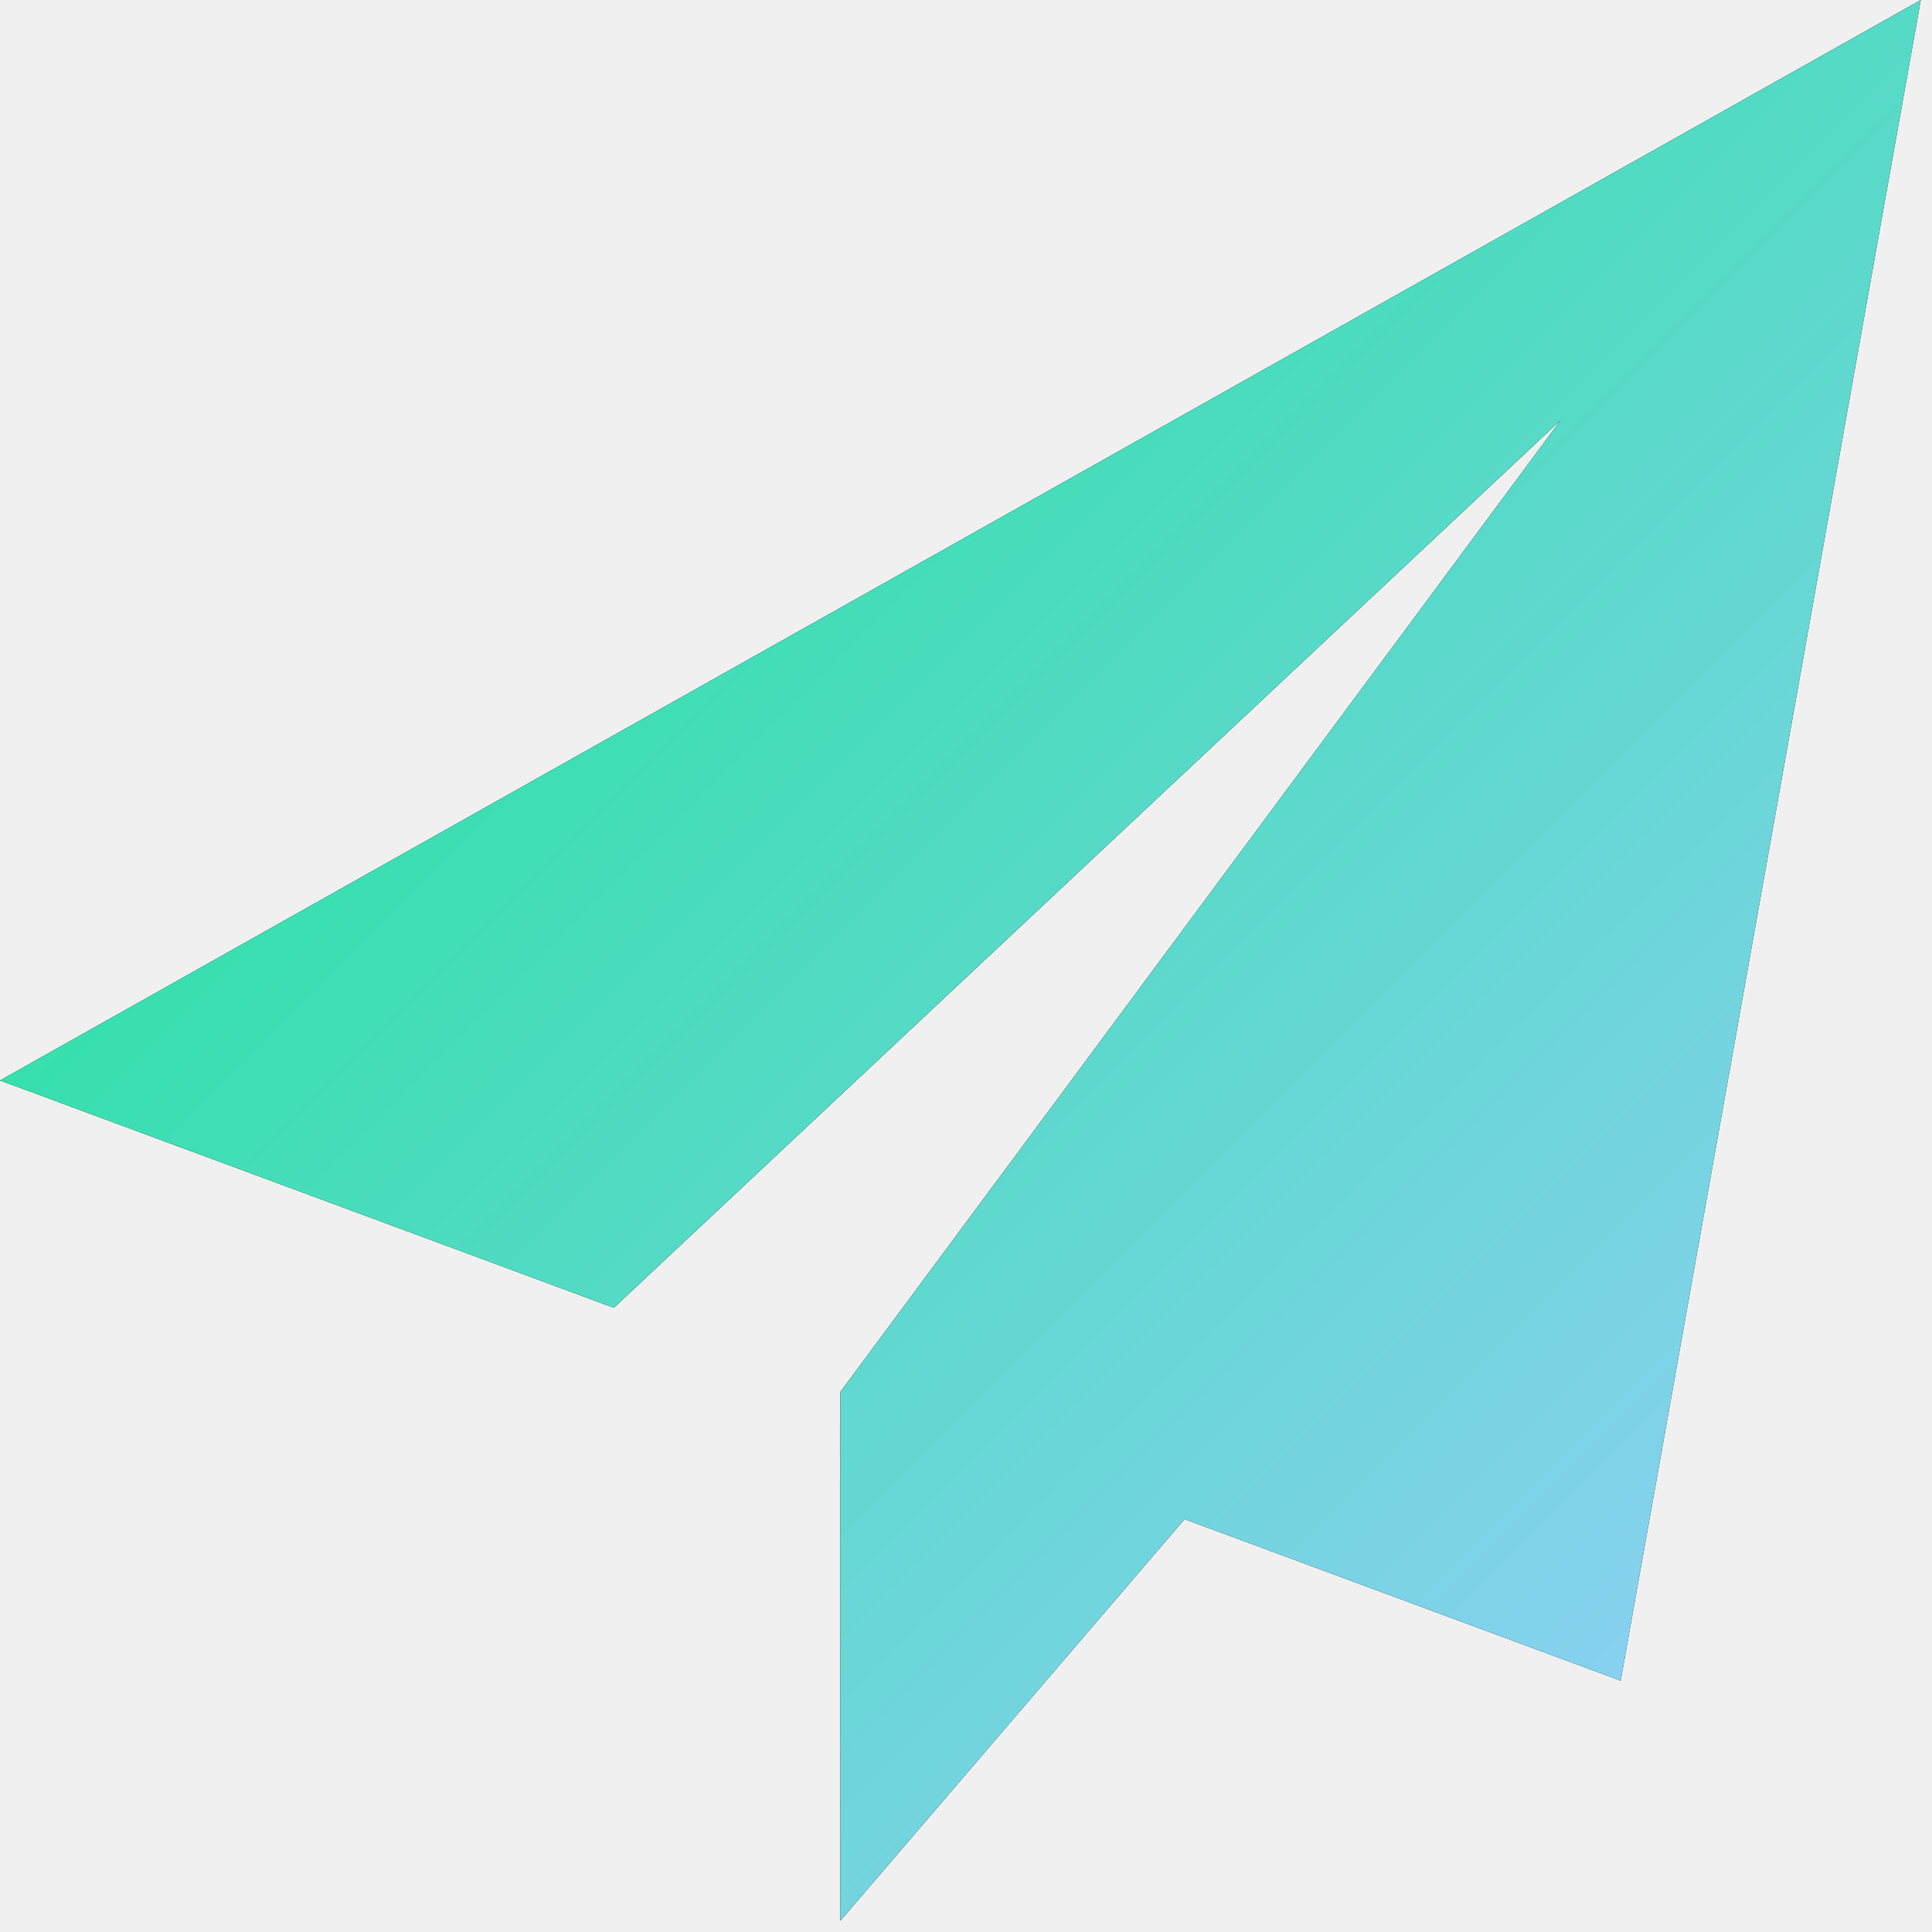
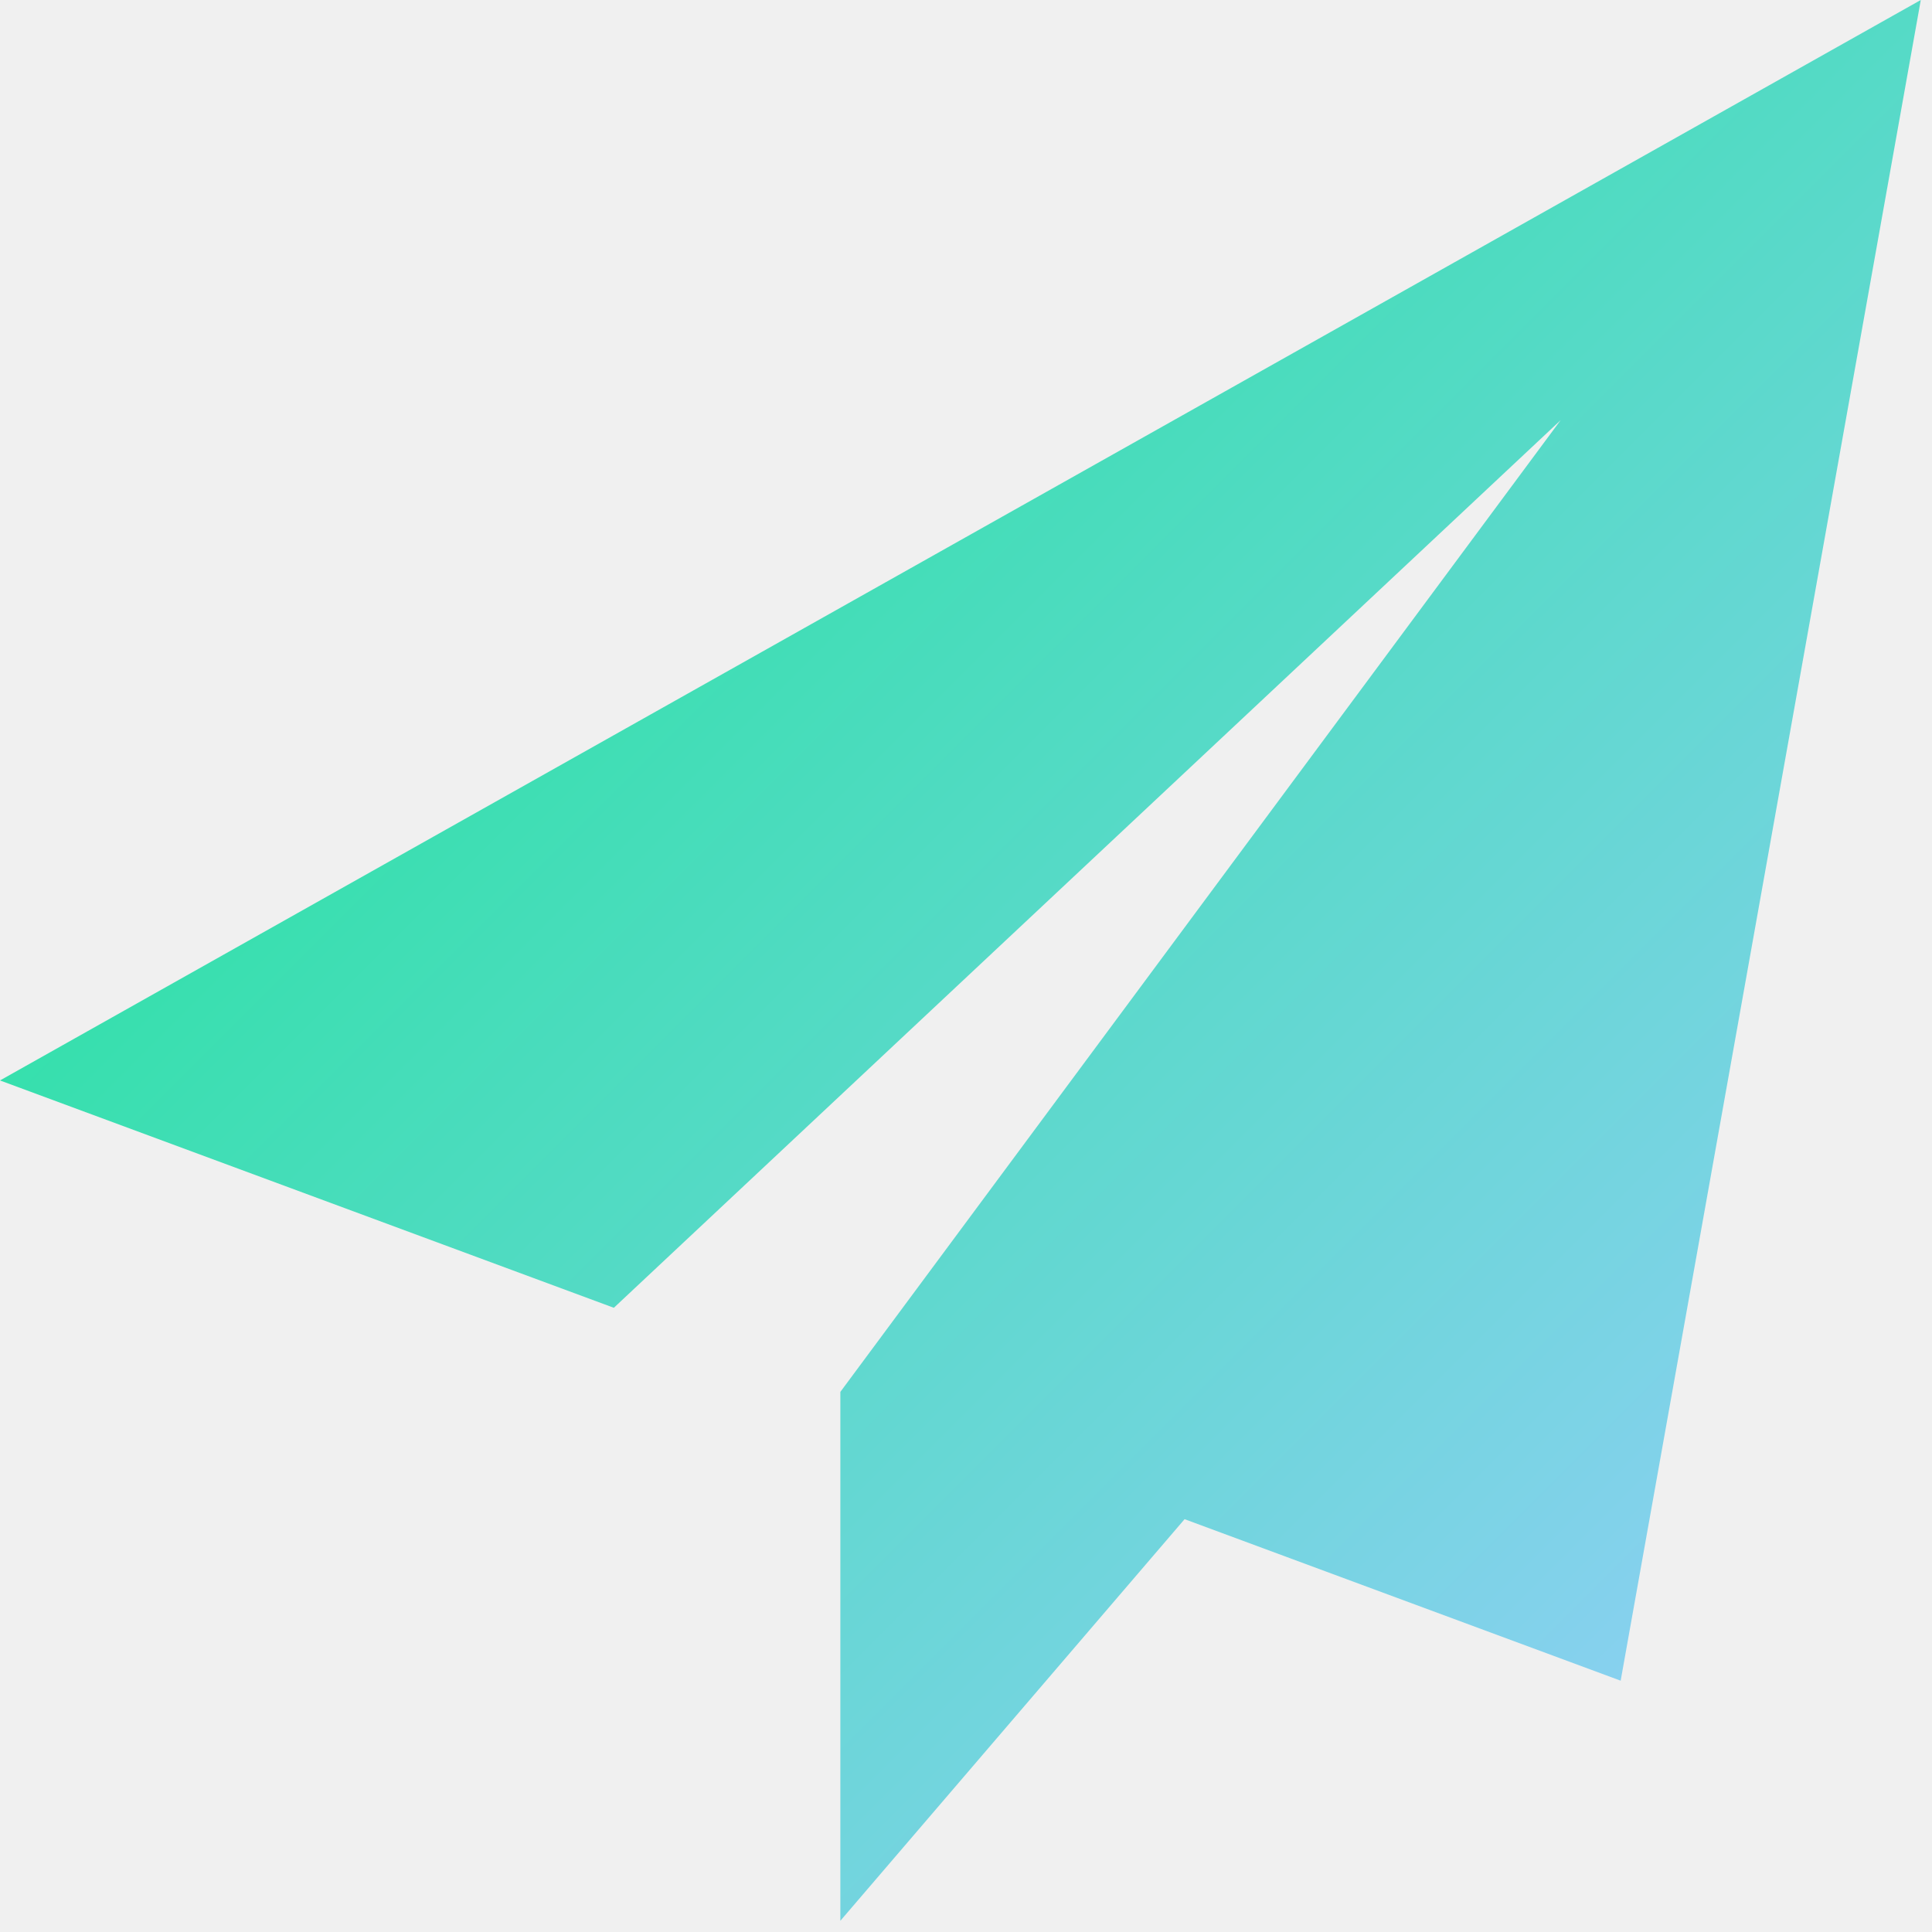
<svg xmlns="http://www.w3.org/2000/svg" width="143" height="143" viewBox="0 0 143 143" fill="none">
  <g clip-path="url(#clip0)">
-     <path d="M142.17 0L0 79.971L45.435 96.798L115.513 31.1L62.209 103.011L62.253 103.028L62.2 103.011V142.17L87.679 112.444L119.956 124.399L142.17 0Z" fill="black" />
    <path d="M142.17 0L0 79.971L45.435 96.798L115.513 31.1L62.209 103.011L62.253 103.028L62.2 103.011V142.17L87.679 112.444L119.956 124.399L142.17 0Z" fill="url(#paint0_linear)" />
  </g>
  <defs>
    <linearGradient id="paint0_linear" x1="141.702" y1="143.131" x2="-0.715" y2="0.715" gradientUnits="userSpaceOnUse">
      <stop stop-color="#9BCDFF" />
      <stop offset="1" stop-color="#0FE78D" />
    </linearGradient>
    <clipPath id="clip0">
      <rect width="142.17" height="142.17" fill="white" />
    </clipPath>
  </defs>
</svg>
